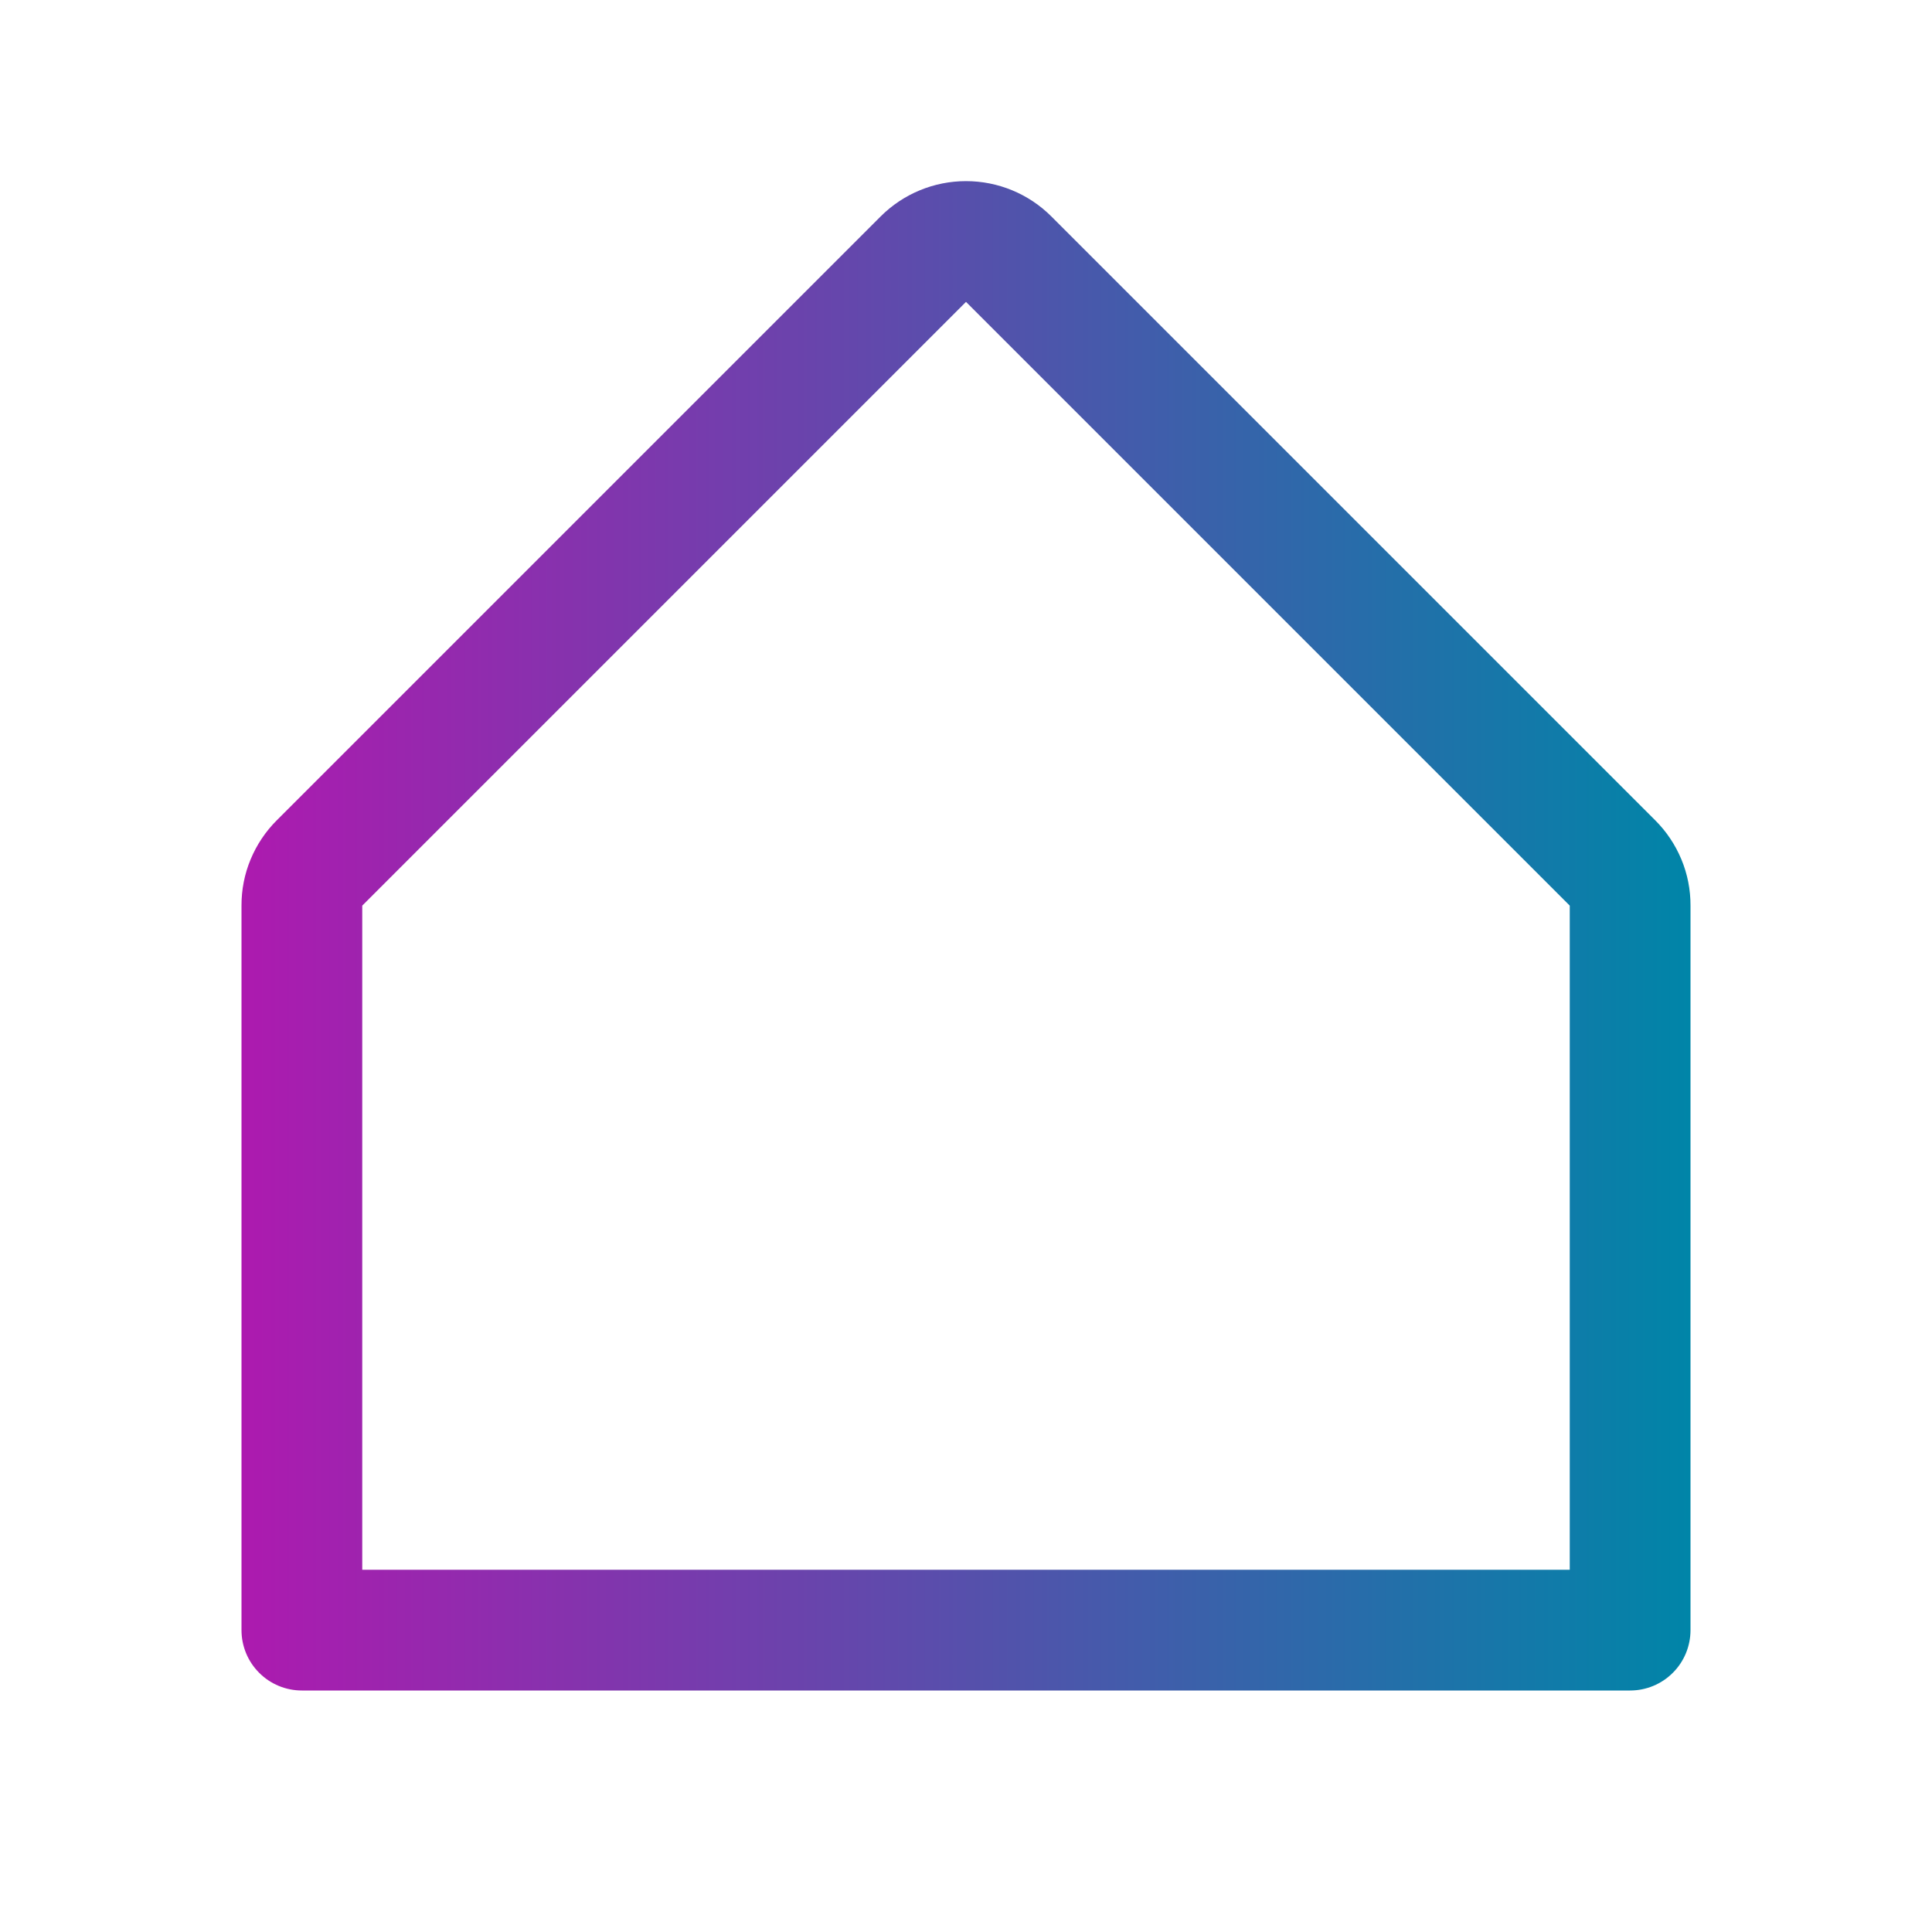
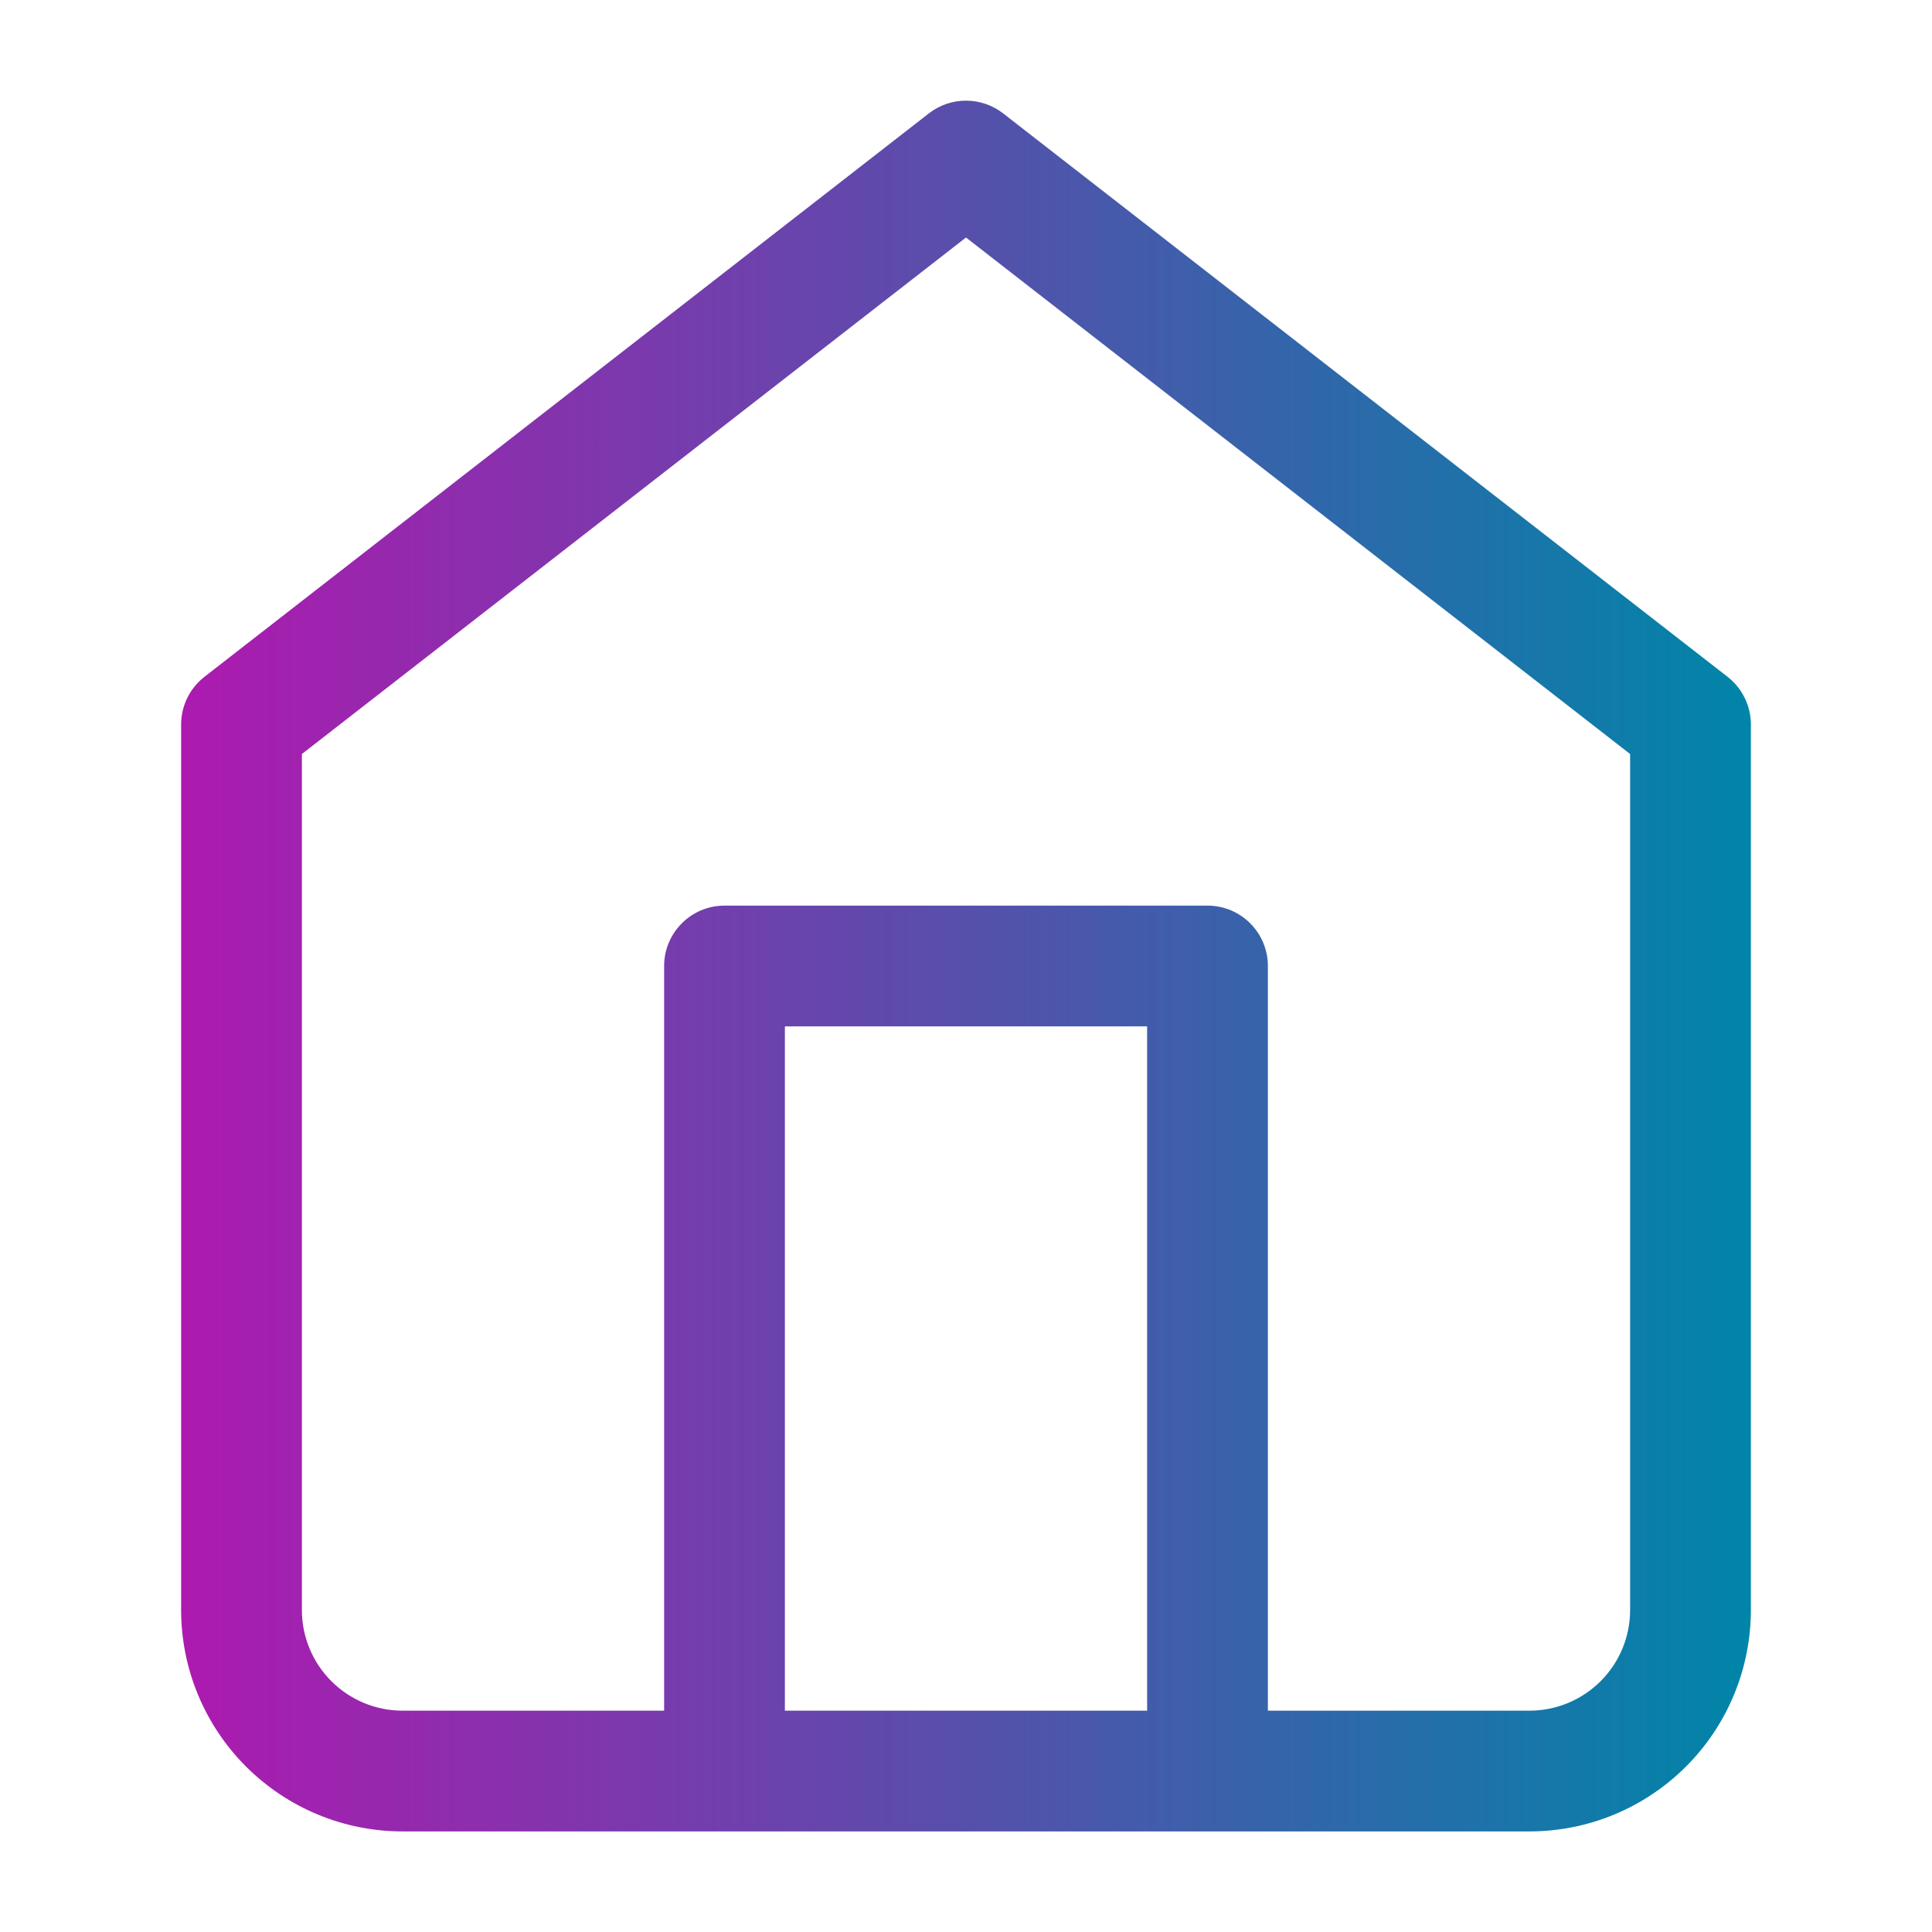
<svg xmlns="http://www.w3.org/2000/svg" width="32" height="32" viewBox="0 0 32 32" fill="none">
-   <path d="M27.414 13.585L17.414 3.585C17.039 3.21 16.53 3 16 3C15.47 3 14.961 3.21 14.586 3.585L4.586 13.585C4.4 13.77 4.252 13.991 4.151 14.234C4.05 14.476 3.999 14.737 4 15V27C4 27.265 4.105 27.52 4.293 27.707C4.48 27.895 4.735 28 5 28H27C27.265 28 27.52 27.895 27.707 27.707C27.895 27.52 28 27.265 28 27V15C28.001 14.737 27.95 14.476 27.849 14.234C27.748 13.991 27.6 13.77 27.414 13.585ZM26 26H6V15L16 5L26 15V26Z" fill="url(#paint0_linear_1998_72422)" />
+   <path fill-rule="evenodd" clip-rule="evenodd" d="M15.385 1.878C15.746 1.597 16.253 1.597 16.615 1.878L28.615 11.211C28.858 11.401 29 11.692 29 12V26.667C29 27.639 28.613 28.572 27.926 29.259C27.238 29.947 26.306 30.334 25.333 30.334H6.667C5.694 30.334 4.762 29.947 4.074 29.259C3.387 28.572 3 27.639 3 26.667V12C3 11.692 3.142 11.401 3.385 11.211L15.385 1.878ZM5 12.489V26.667C5 27.109 5.176 27.533 5.488 27.845C5.801 28.158 6.225 28.334 6.667 28.334H11V16C11 15.448 11.448 15 12 15H20C20.552 15 21 15.448 21 16V28.334H25.333C25.775 28.334 26.199 28.158 26.512 27.845C26.824 27.533 27 27.109 27 26.667V12.489L16 3.934L5 12.489ZM13 28.334H19V17H13V28.334Z" fill="url(#paint0_linear_1998_72422)" />
  <defs>
-     <linearGradient id="paint0_linear_1998_72422" x1="4" y1="15.5" x2="28" y2="15.5" gradientUnits="userSpaceOnUse">
+     <linearGradient id="paint0_linear_1998_72422" x1="3" y1="16" x2="29" y2="16" gradientUnits="userSpaceOnUse">
      <stop stop-color="#AD1AAF" />
      <stop offset="1" stop-color="#0085A8" />
    </linearGradient>
  </defs>
</svg>
